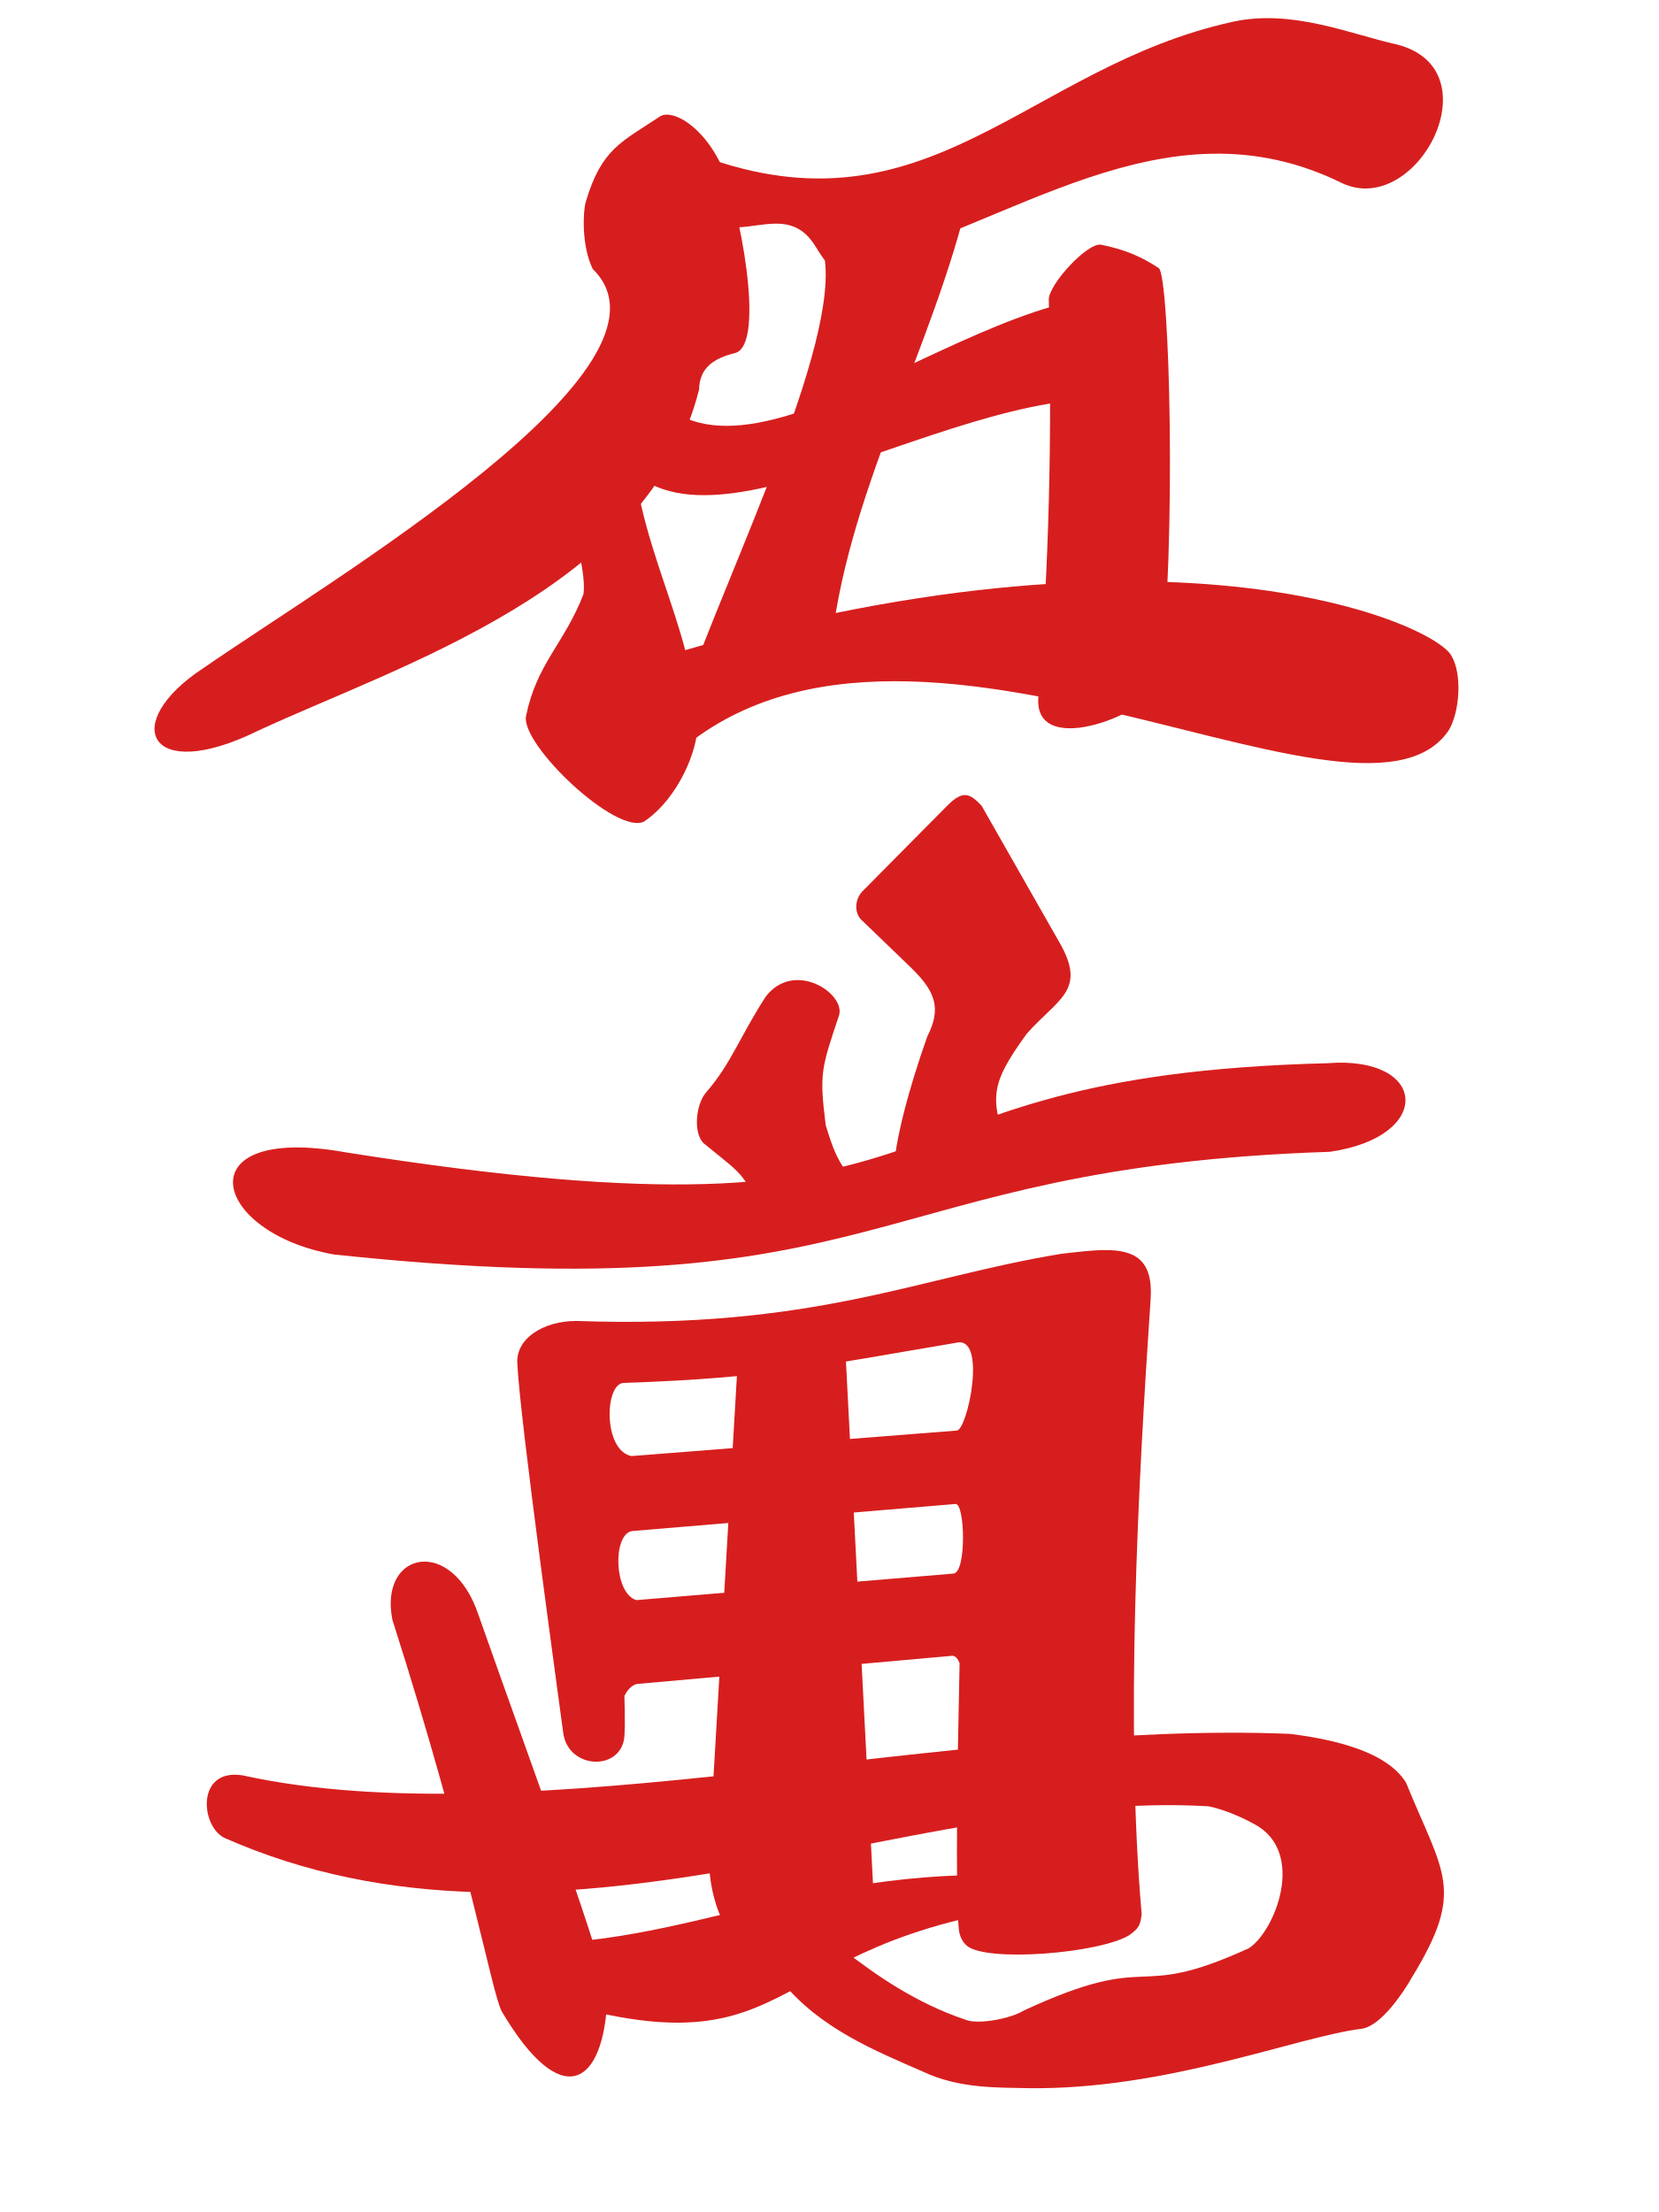
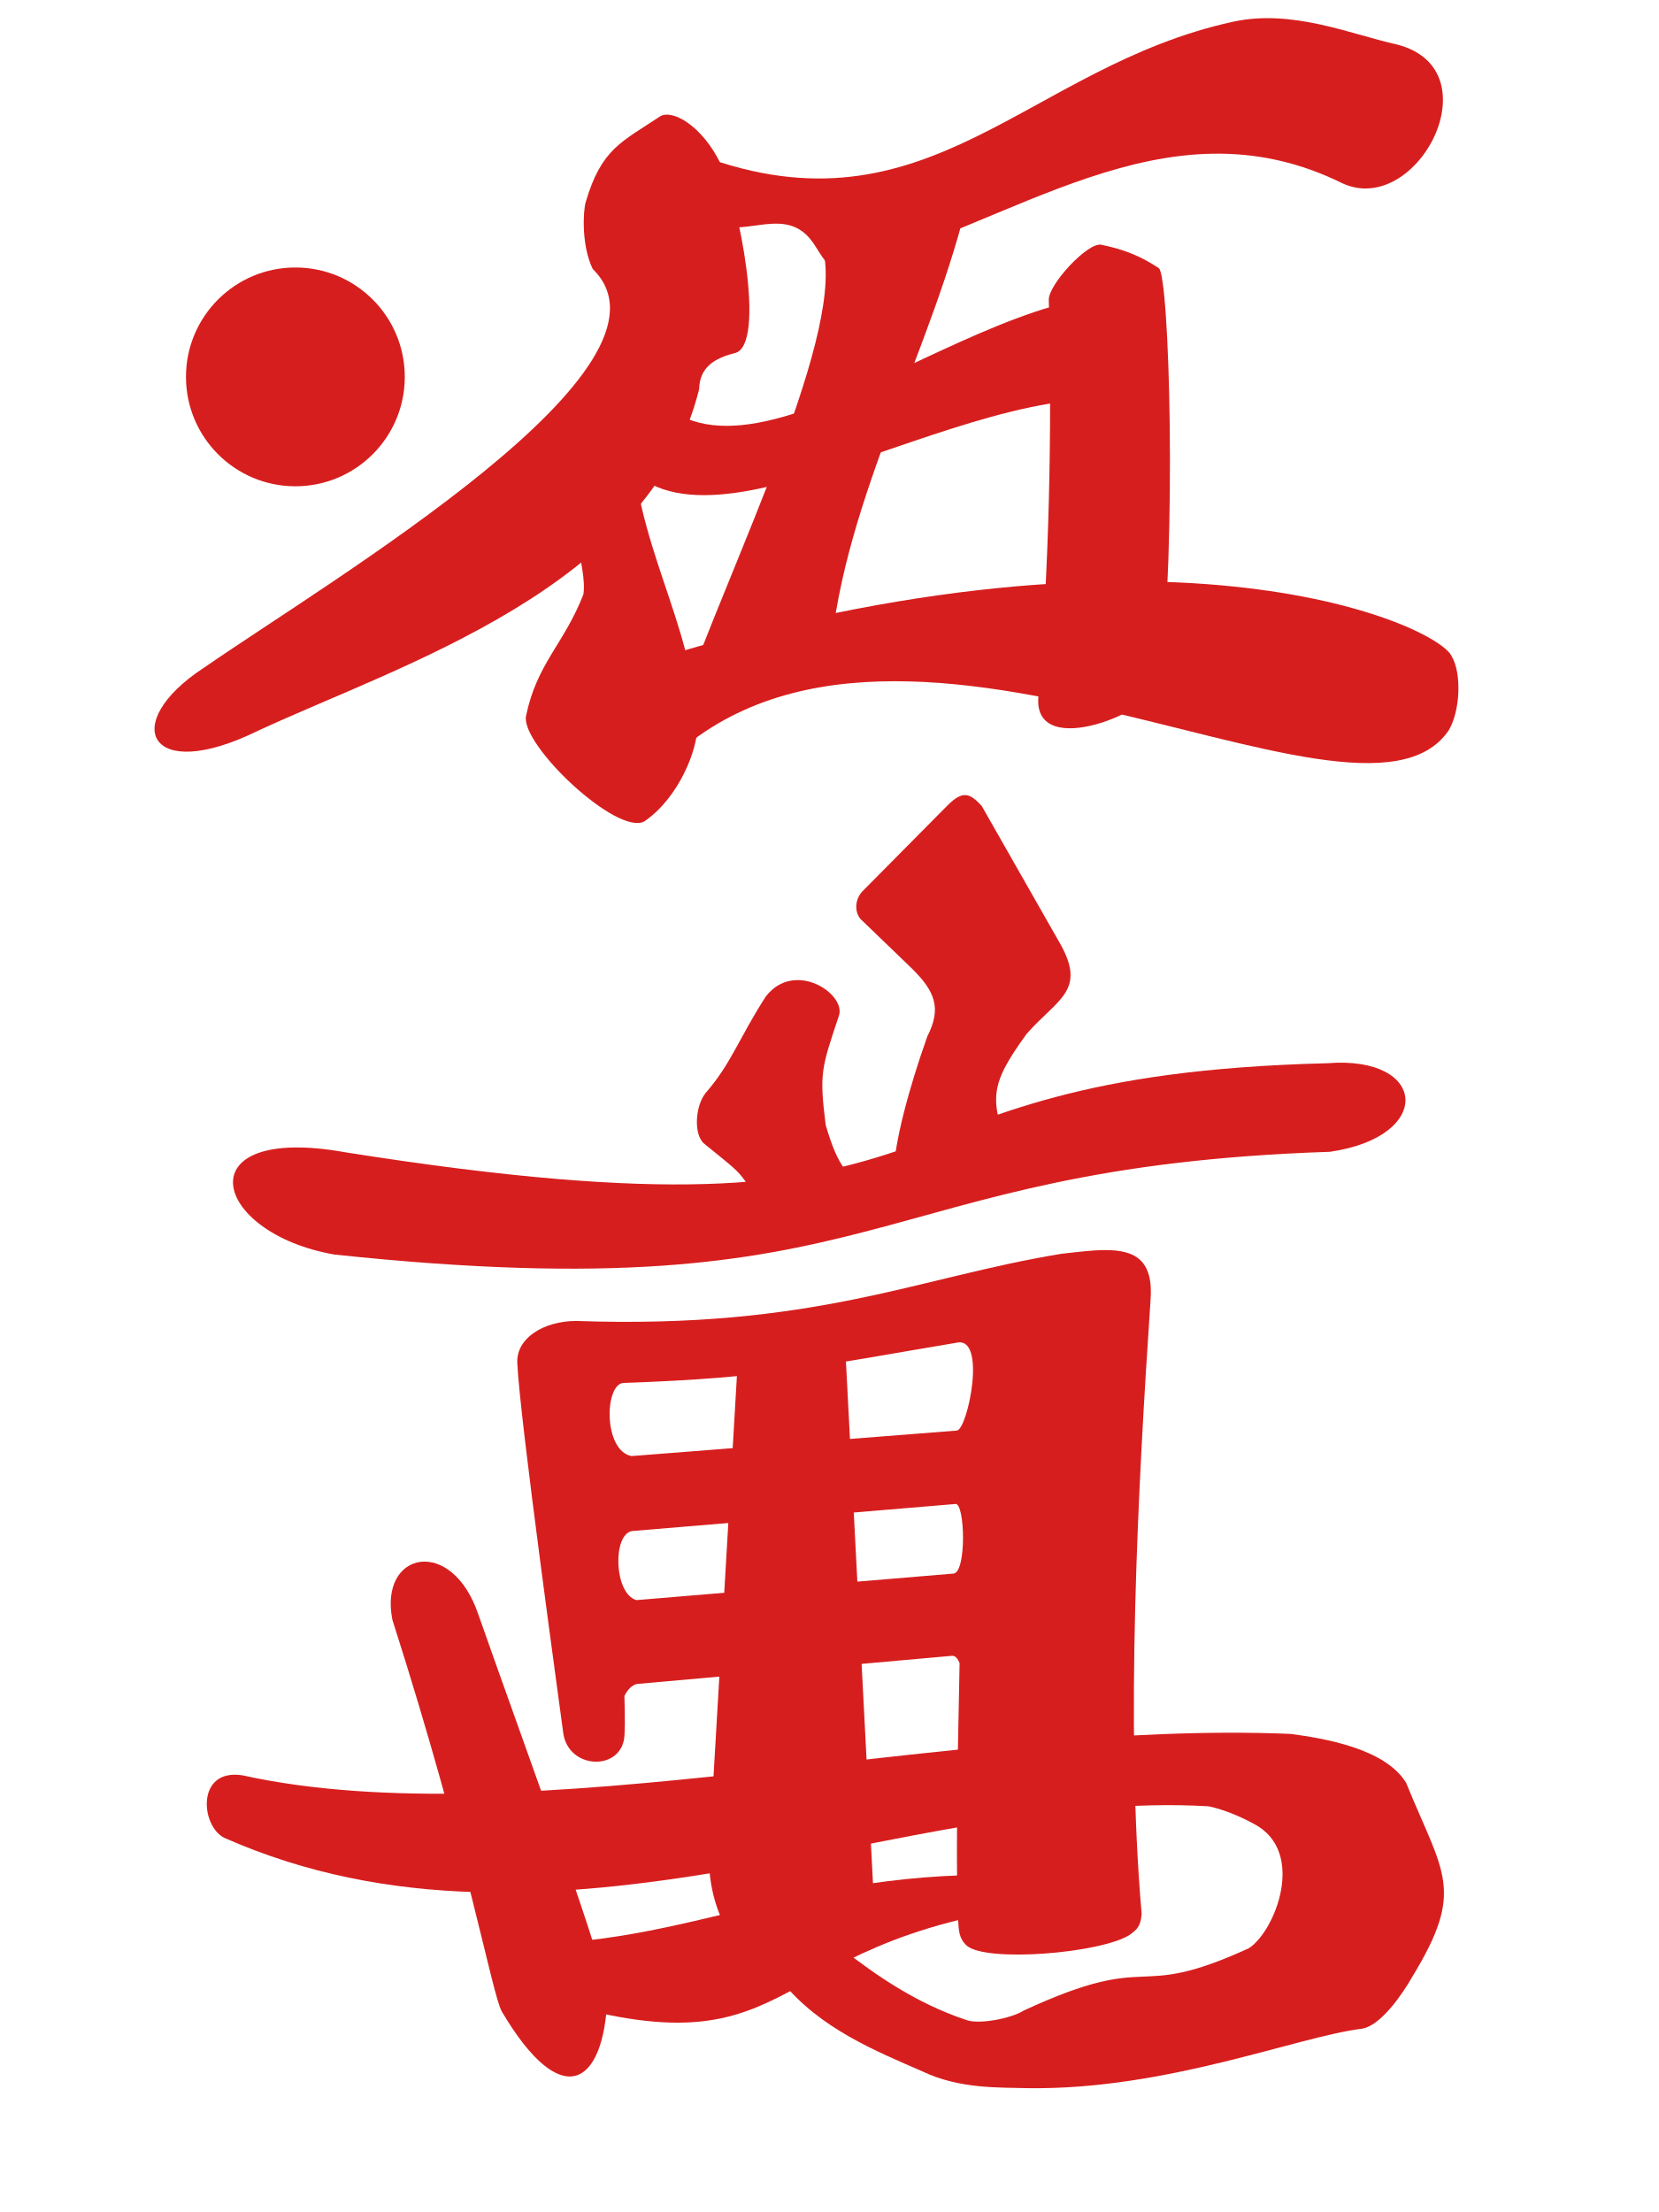
<svg xmlns="http://www.w3.org/2000/svg" xmlns:ns1="http://www.openswatchbook.org/uri/2009/osb" width="300" height="400" viewBox="0 0 300 400" id="svg2" version="1.1">
  <defs id="defs4">
    <linearGradient id="linearGradient10055" ns1:paint="solid">
      <stop style="stop-color:#000000;stop-opacity:1;" offset="0" id="stop10057" />
    </linearGradient>
    <marker orient="auto" refY="0" refX="0" id="Arrow1Lstart" style="overflow:visible">
      <path id="path4978" d="M 0,0 5,-5 -12.5,0 5,5 0,0 Z" style="fill:#000000;fill-opacity:1;fill-rule:evenodd;stroke:#ff5c00;stroke-width:1pt;stroke-opacity:1" transform="matrix(0.8,0,0,0.8,10,0)" />
    </marker>
    <clipPath clipPathUnits="userSpaceOnUse" id="clipPath4243">
      <circle style="opacity:1;fill:#000000;fill-opacity:0.297;fill-rule:nonzero;stroke:#000000;stroke-width:19.133;stroke-linecap:butt;stroke-linejoin:round;stroke-miterlimit:4;stroke-dasharray:none;stroke-dashoffset:0;stroke-opacity:1" id="circle4245" cx="-264.66" cy="-198.207" r="293.954" />
    </clipPath>
    <clipPath clipPathUnits="userSpaceOnUse" id="clipPath7847">
      <ellipse style="opacity:1;fill:#822600;fill-opacity:1;fill-rule:nonzero;stroke:none;stroke-width:12;stroke-linecap:round;stroke-linejoin:round;stroke-miterlimit:4;stroke-dasharray:none;stroke-dashoffset:0;stroke-opacity:1" id="ellipse7849" cx="394" cy="552.362" rx="349.495" ry="216" />
    </clipPath>
    <clipPath clipPathUnits="userSpaceOnUse" id="clipPath4243-1">
      <circle style="opacity:1;fill:#000000;fill-opacity:0.297;fill-rule:nonzero;stroke:#000000;stroke-width:19.133;stroke-linecap:butt;stroke-linejoin:round;stroke-miterlimit:4;stroke-dasharray:none;stroke-dashoffset:0;stroke-opacity:1" id="circle4245-4" cx="-264.66" cy="-198.207" r="293.954" />
    </clipPath>
    <clipPath clipPathUnits="userSpaceOnUse" id="clipPath7876">
      <circle style="opacity:1;fill:#000000;fill-opacity:0.297;fill-rule:nonzero;stroke:#000000;stroke-width:19.133;stroke-linecap:butt;stroke-linejoin:round;stroke-miterlimit:4;stroke-dasharray:none;stroke-dashoffset:0;stroke-opacity:1" id="circle7878" cx="-264.66" cy="-198.207" r="293.954" />
    </clipPath>
    <clipPath clipPathUnits="userSpaceOnUse" id="clipPath14693">
      <rect style="opacity:1;fill:#a53c3c;fill-opacity:1;fill-rule:nonzero;stroke:none;stroke-width:8;stroke-linecap:round;stroke-linejoin:round;stroke-miterlimit:4;stroke-dasharray:none;stroke-dashoffset:0;stroke-opacity:1" id="rect14695" width="131.784" height="168.821" x="-332.596" y="383.498" rx="1.255" ry="3.751" transform="matrix(0.9993908,-0.03489951,0.03489951,0.9993908,0,0)" />
    </clipPath>
    <clipPath clipPathUnits="userSpaceOnUse" id="clipPath14952">
      <ellipse style="opacity:1;fill:#a53c3c;fill-opacity:1;fill-rule:nonzero;stroke:none;stroke-width:7;stroke-linecap:round;stroke-linejoin:round;stroke-miterlimit:4;stroke-dasharray:none;stroke-dashoffset:0;stroke-opacity:1" id="ellipse14954" cx="-271.344" cy="647.256" rx="69.057" ry="116.911" transform="matrix(0.9993908,-0.03489951,0.03489951,0.9993908,0,0)" />
    </clipPath>
    <pattern y="0" x="0" height="6" width="6" patternUnits="userSpaceOnUse" id="EMFhbasepattern" />
  </defs>
  <g id="layer1" transform="translate(0,-652.3622)">
    <g id="g6031" transform="translate(1034.343,648.8857)">
      <path style="fill:#d71e1e;fill-opacity:1;fill-rule:evenodd;stroke:none;stroke-width:1px;stroke-linecap:butt;stroke-linejoin:miter;stroke-opacity:1" d="m -973.9,230.335 c 101.51,10.776 95.086,-15.762 180.061,-18.577 18.885,-2.746 17.635,-17.46 -0.449,-16.017 -90.368,2.243 -58.779,34.939 -177.693,16.092 -28.997,-5.176 -24.264,14.568 -1.919,18.502 z" id="path6014" />
      <path style="fill:#d71e1e;fill-opacity:1;fill-rule:evenodd;stroke:none;stroke-width:1px;stroke-linecap:butt;stroke-linejoin:miter;stroke-opacity:1" d="m -882.636,187.136 c 1.311,-3.924 -7.997,-10.181 -13.219,-3.472 -4.831,7.479 -6.264,12.156 -10.86,17.42 -1.958,2.393 -2.241,7.725 -0.217,9.268 7.568,6.199 6.724,4.784 11.5,14.738 l 20.531,-1.762 c -6.52,-8.589 -7.597,-7.835 -10.131,-16.424 -1.165,-9.327 -0.808,-10.176 2.397,-19.767 z" id="path6017" />
      <path style="fill:#d71e1e;fill-opacity:1;fill-rule:evenodd;stroke:none;stroke-width:1px;stroke-linecap:butt;stroke-linejoin:miter;stroke-opacity:1" d="m -856.843,149.174 c -2.072,-2.165 -3.31,-2.932 -6.213,0 l -15.391,15.541 c -1.348,1.5 -1.372,3.705 -0.264,4.97 l 9.17,8.834 c 4.354,4.252 5.464,7.314 2.9,12.336 -3.42,9.616 -5.986,19.367 -6.097,24.708 l 21.181,-3.487 c -3.959,-9.817 -3.871,-12.357 2.865,-21.646 5.559,-6.327 10.933,-7.774 5.995,-16.417 z" id="path6019" />
      <path style="fill:#d71e1e;fill-opacity:1;fill-rule:evenodd;stroke:none;stroke-width:1px;stroke-linecap:butt;stroke-linejoin:miter;stroke-opacity:1" d="m -834.439,229.529 c -2.38,3.3e-4 -5.115,0.352 -7.986,0.676 -25.981,4.24 -44.632,13.662 -87.783,12.141 -5.841,0.03 -10.797,3.108 -10.592,7.59 0.416,9.893 7.7,62.177 8.305,66.889 0.853,6.418 9.79,6.988 10.967,1.342 0.216,-1.034 0.221,-3.958 0.098,-7.996 0.548,-1.144 1.398,-2.02 2.309,-2.184 l 56.982,-5.092 c 0.58,0.007 1.014,0.545 1.32,1.33 -0.442,20.093 -0.684,39.742 -0.254,46.623 0.124,1.52 0.051,3.12 1.57,4.486 3.627,3.034 24.108,1.363 29.408,-1.947 1.469,-1.078 2,-1.583 2.197,-3.83 -2.961,-33.992 -0.668,-77.217 1.605,-110.873 0.596,-7.453 -2.911,-9.155 -8.146,-9.154 z m -26.98,16.764 c 5.652,-1.389 2.022,15.829 0.088,15.877 l -58.828,4.611 c -5.127,-1.024 -4.88,-13.066 -1.422,-13.229 26.638,-0.896 35.744,-3.181 60.162,-7.26 z m -0.129,29.152 c 1.706,-0.131 2.018,12.385 -0.381,12.586 l -57.32,4.797 c -4.101,-1.151 -4.352,-11.962 -0.779,-12.492 z" id="path6021" />
      <path style="fill:#d71e1e;fill-opacity:1;fill-rule:evenodd;stroke:none;stroke-width:1px;stroke-linecap:butt;stroke-linejoin:miter;stroke-opacity:1" d="m -881.542,246.32 -19.233,0.635 -5.291,90.559 c -0.751,10.292 4.492,20.611 11.241,20.763 l 18.742,-6.546 z" id="path6023" />
      <path style="fill:#d71e1e;fill-opacity:1;fill-rule:evenodd;stroke:none;stroke-width:1px;stroke-linecap:butt;stroke-linejoin:miter;stroke-opacity:1" d="m -942.636,354.94 0.846,8.028 c 54.246,18.284 41.637,-8.576 96.894,-15.151 l -0.635,-4.928 c -42.242,-2.987 -64.353,13.179 -97.106,12.052 z" id="path6025" />
      <path style="fill:#d71e1e;fill-opacity:1;fill-rule:evenodd;stroke:none;stroke-width:1px;stroke-linecap:butt;stroke-linejoin:miter;stroke-opacity:1" d="m -947.816,295.507 c -4.791,-14.349 -18.048,-11.531 -15.569,0.885 13.897,43.448 17.942,67.497 19.799,70.859 10.792,18.229 18.403,13.454 19.078,-2.434 0.111,-4.849 -14.234,-43.495 -23.308,-69.31 z" id="path6027" />
      <path style="fill:#d71e1e;fill-opacity:1;fill-rule:evenodd;stroke:none;stroke-width:1px;stroke-linecap:butt;stroke-linejoin:miter;stroke-opacity:1" d="m -990.503,324.512 c -8.359,-1.304 -7.6,9.084 -3.317,11.288 59.847,26.468 123.838,-8.866 177.967,-5.691 2.058,0.369 5.313,1.564 8.294,3.202 9.557,5.048 3.734,19.51 -0.976,22.479 -21.536,9.845 -16.514,0.091 -40.673,11.25 -2.277,1.46 -8.257,2.597 -10.482,1.685 -8.943,-2.978 -16.302,-8.102 -22.15,-12.664 l -11.188,5.646 c 6.905,8.601 17.1,12.672 25.541,16.371 6.747,3.213 14.126,2.854 19.029,3.006 25.108,0.345 48.589,-9.297 60.403,-10.755 3.458,-0.53 7.483,-6.525 9.051,-9.31 9.691,-15.872 5.688,-18.57 -1.086,-35.189 -3.849,-6.232 -14.98,-8.012 -20.828,-8.805 -60.718,-2.574 -138.254,18.812 -189.585,7.487 z" id="path6029" />
    </g>
    <g transform="matrix(0.8829905,0,0,0.9881691,13.1912,3.648797)" id="g5716">
      <path style="fill:#d71e1e;fill-opacity:1;fill-rule:evenodd;stroke:none;stroke-width:1px;stroke-linecap:butt;stroke-linejoin:miter;stroke-opacity:1" d="m 120.278,677.755 c -7.838,4.682 -12.064,5.885 -15.284,15.769 -0.511,1.598 -0.898,7.876 1.458,12.182 20.422,17.875 -53.388,56.712 -79.774,73.058 -17.174,10.058 -11.335,21.339 11.193,11.453 29.066,-12.078 80.297,-26.143 90.366,-62.505 0.097,-3.989 3.075,-5.668 7.331,-6.618 6.514,-1.426 0.792,-27.814 -2.951,-34.692 -3.744,-6.877 -9.804,-9.959 -12.338,-8.647 z" id="path5718" />
      <path style="fill:#d71e1e;fill-opacity:1;fill-rule:evenodd;stroke:none;stroke-width:1px;stroke-linecap:butt;stroke-linejoin:miter;stroke-opacity:1" d="m 99.312,743.711 c 1.357,4.639 6.087,16.552 5.224,21.546 -3.978,9.126 -9.54,12.594 -11.761,22.305 -0.952,5.342 18.6,21.859 24.214,19.247 7.172,-4.348 10.984,-13.344 10.865,-17.385 -0.778,-19.434 -13.169,-33.196 -13.616,-55.569 z" id="path5720" />
      <path style="fill:#d71e1e;fill-opacity:1;fill-rule:evenodd;stroke:none;stroke-width:1px;stroke-linecap:butt;stroke-linejoin:miter;stroke-opacity:1" d="m 128.522,684.935 c 46.746,15.517 66.839,-16.275 109.097,-24.485 12.117,-2.354 24.184,2.325 33.482,4.163 20.109,4.514 4.228,31.739 -11.122,25.409 -36.558,-16.134 -67.906,8.156 -102.605,15.751 -2.566,0.415 -4.134,-2.71 -5.773,-4.832 -5.31,-6.875 -13.324,-1.203 -19.859,-3.348 z" id="path5722" />
      <path style="fill:#d71e1e;fill-opacity:1;fill-rule:evenodd;stroke:none;stroke-width:1px;stroke-linecap:butt;stroke-linejoin:miter;stroke-opacity:1" d="m 183.562,691.904 -31.765,6.917 c 9.85,10.819 -13.475,53.482 -25.203,81.46 l 28.507,-3.847 c 2.864,-29.115 21.097,-56.086 28.461,-84.53 z" id="path5724" />
      <path style="fill:#d71e1e;fill-opacity:1;fill-rule:evenodd;stroke:none;stroke-width:1px;stroke-linecap:butt;stroke-linejoin:miter;stroke-opacity:1" d="m 114.446,721.803 c 15.8,34.888 69.15,-14.001 103.233,-11.181 l 0,19.422 c -34.972,-5.666 -93.653,35.538 -107.635,6.712 z" id="path5726" />
      <path style="fill:#d71e1e;fill-opacity:1;fill-rule:evenodd;stroke:none;stroke-width:1px;stroke-linecap:butt;stroke-linejoin:miter;stroke-opacity:1" d="m 210.572,701.264 c -2.785,-0.466 -10.745,7.252 -10.726,10.046 0.689,24.488 0.084,48.43 -2.147,72.918 -0.809,11.468 23.903,2.384 24.925,-3.049 3.435,-25.639 1.958,-74.428 -0.258,-75.638 -3.42,-2.014 -6.726,-3.358 -11.794,-4.278 z" id="path5728" />
      <path style="fill:#d71e1e;fill-opacity:1;fill-rule:evenodd;stroke:none;stroke-width:1px;stroke-linecap:butt;stroke-linejoin:miter;stroke-opacity:1" d="m 112.959,778.815 c 109.319,-31.088 166.21,-8.228 169.393,-2.254 2.148,3.278 1.684,10.109 -0.574,13.531 -18.858,25.077 -119.627,-39.367 -165.067,10.708 z" id="path5730" />
    </g>
+     <circle style="opacity:1;fill:#d71e1e;fill-opacity:1;fill-rule:nonzero;stroke:none;stroke-width:10;stroke-linecap:butt;stroke-linejoin:round;stroke-miterlimit:4;stroke-dasharray:none;stroke-dashoffset:0;stroke-opacity:1" id="path4178" cx="53.414" cy="720.515" r="19.783" />
  </g>
</svg>
